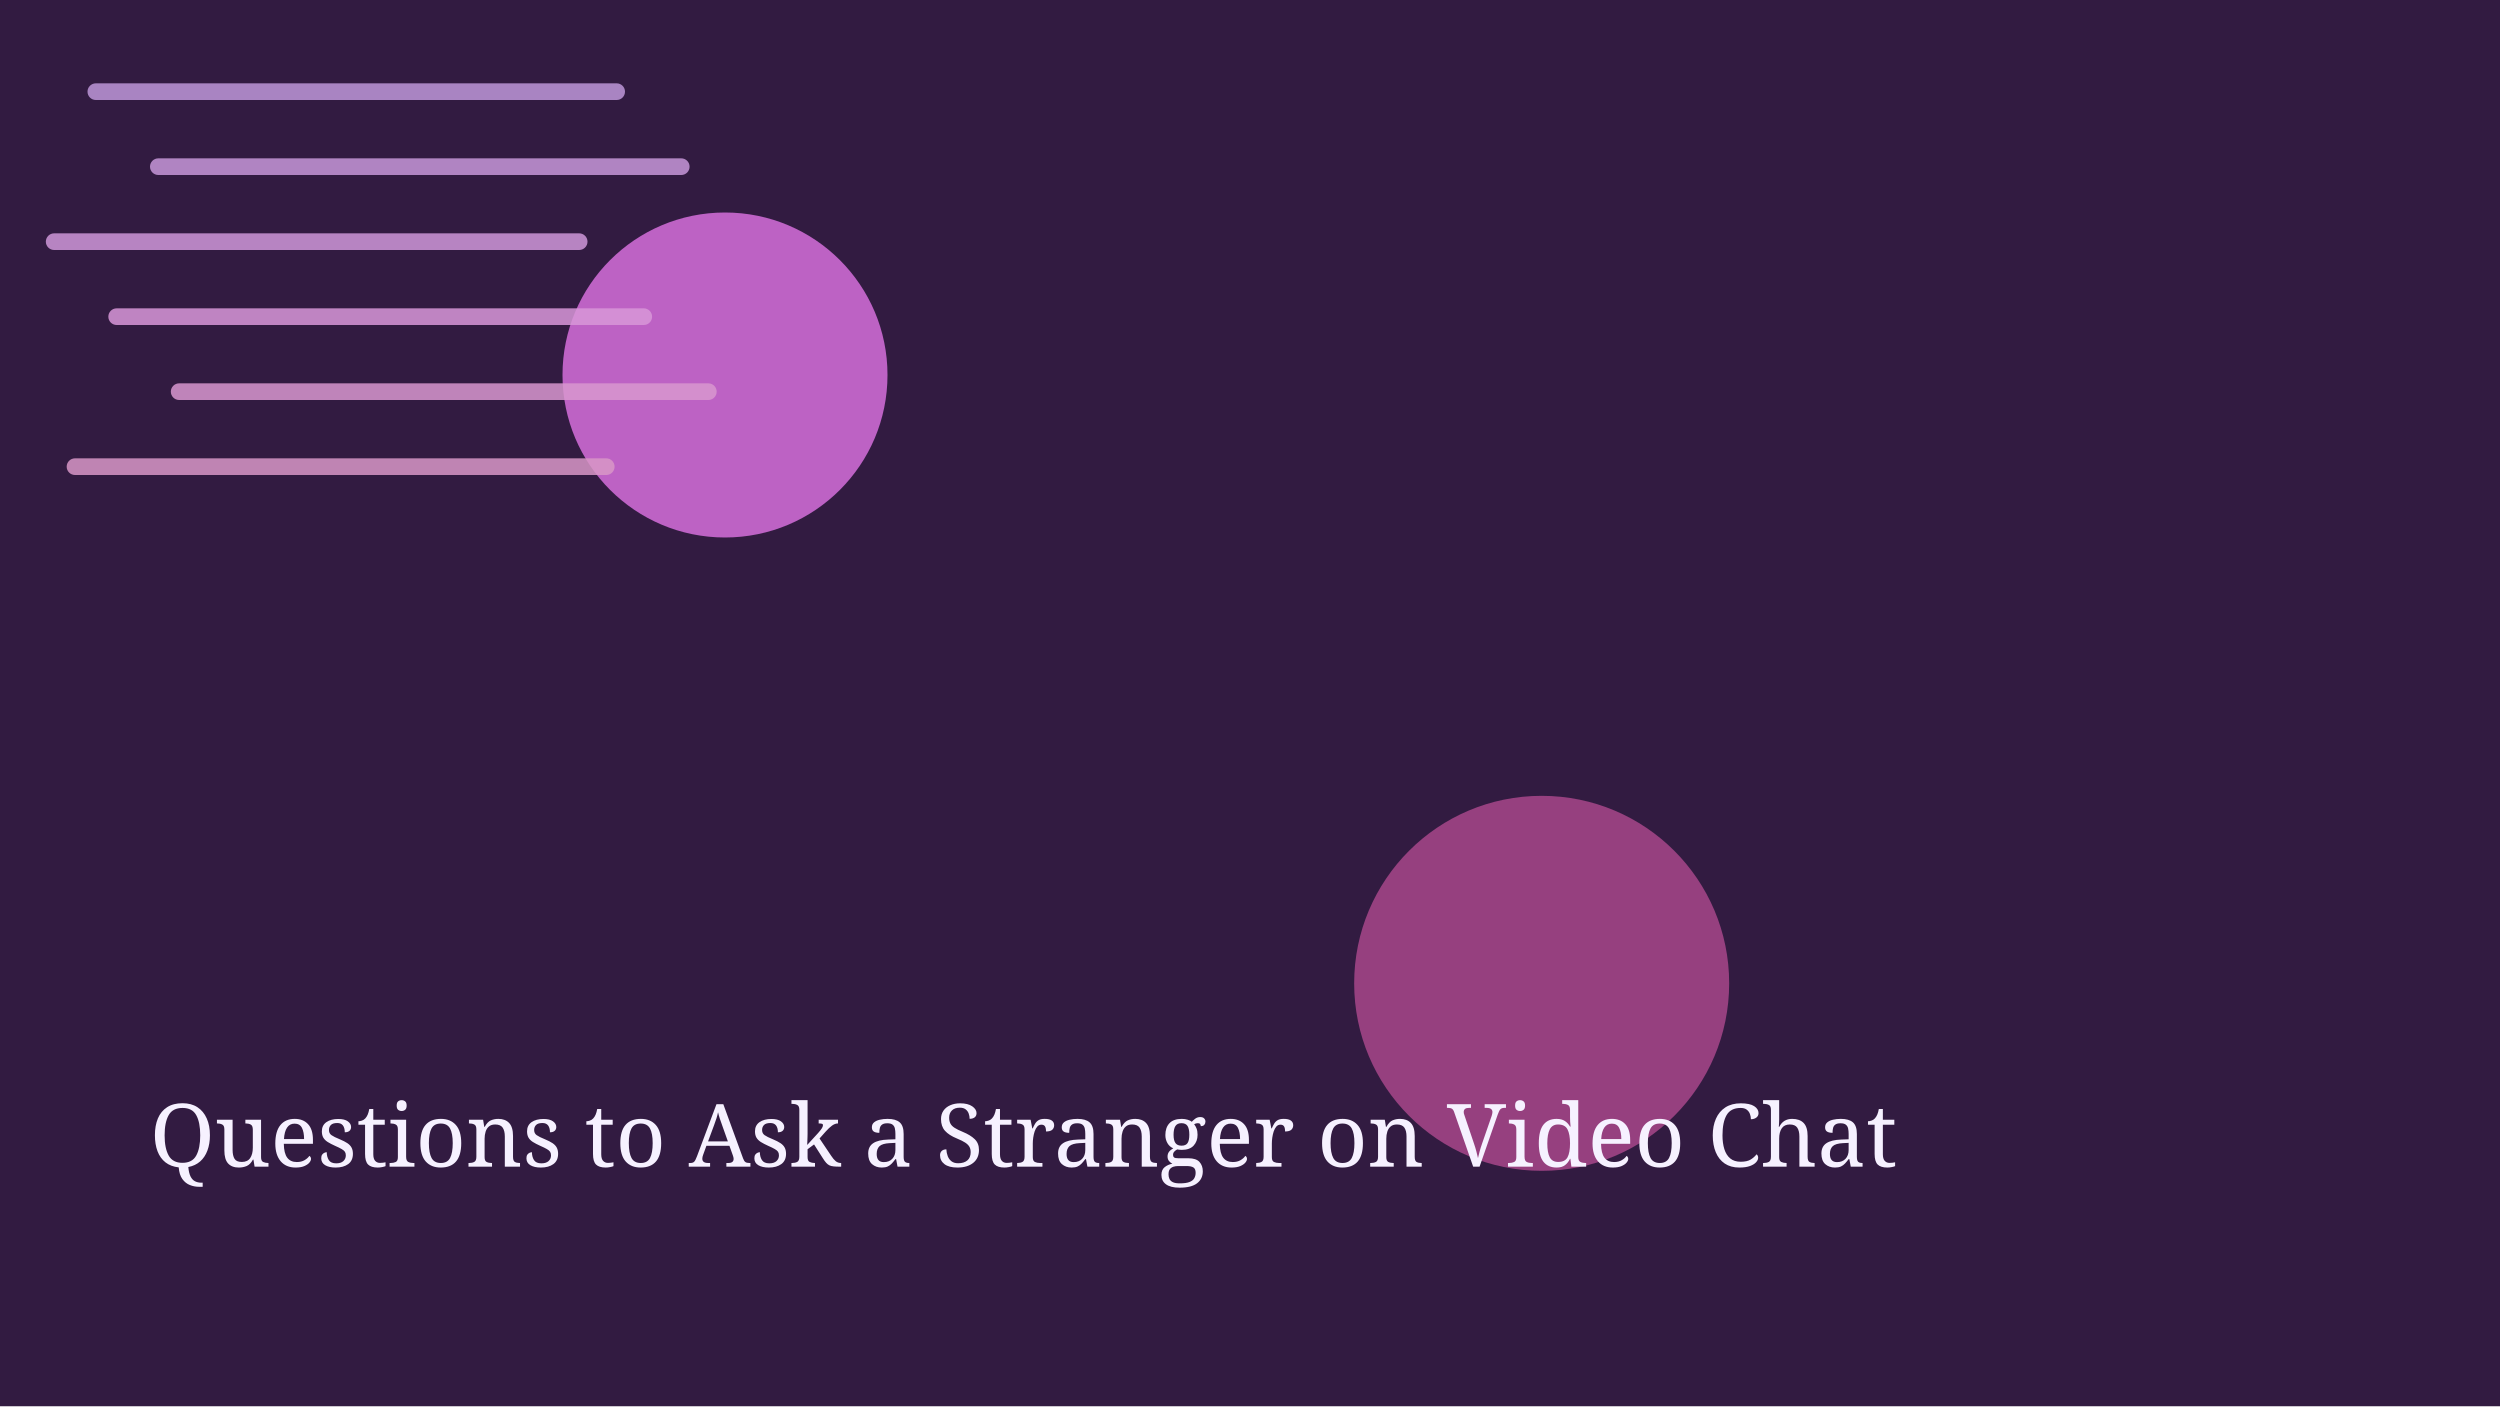
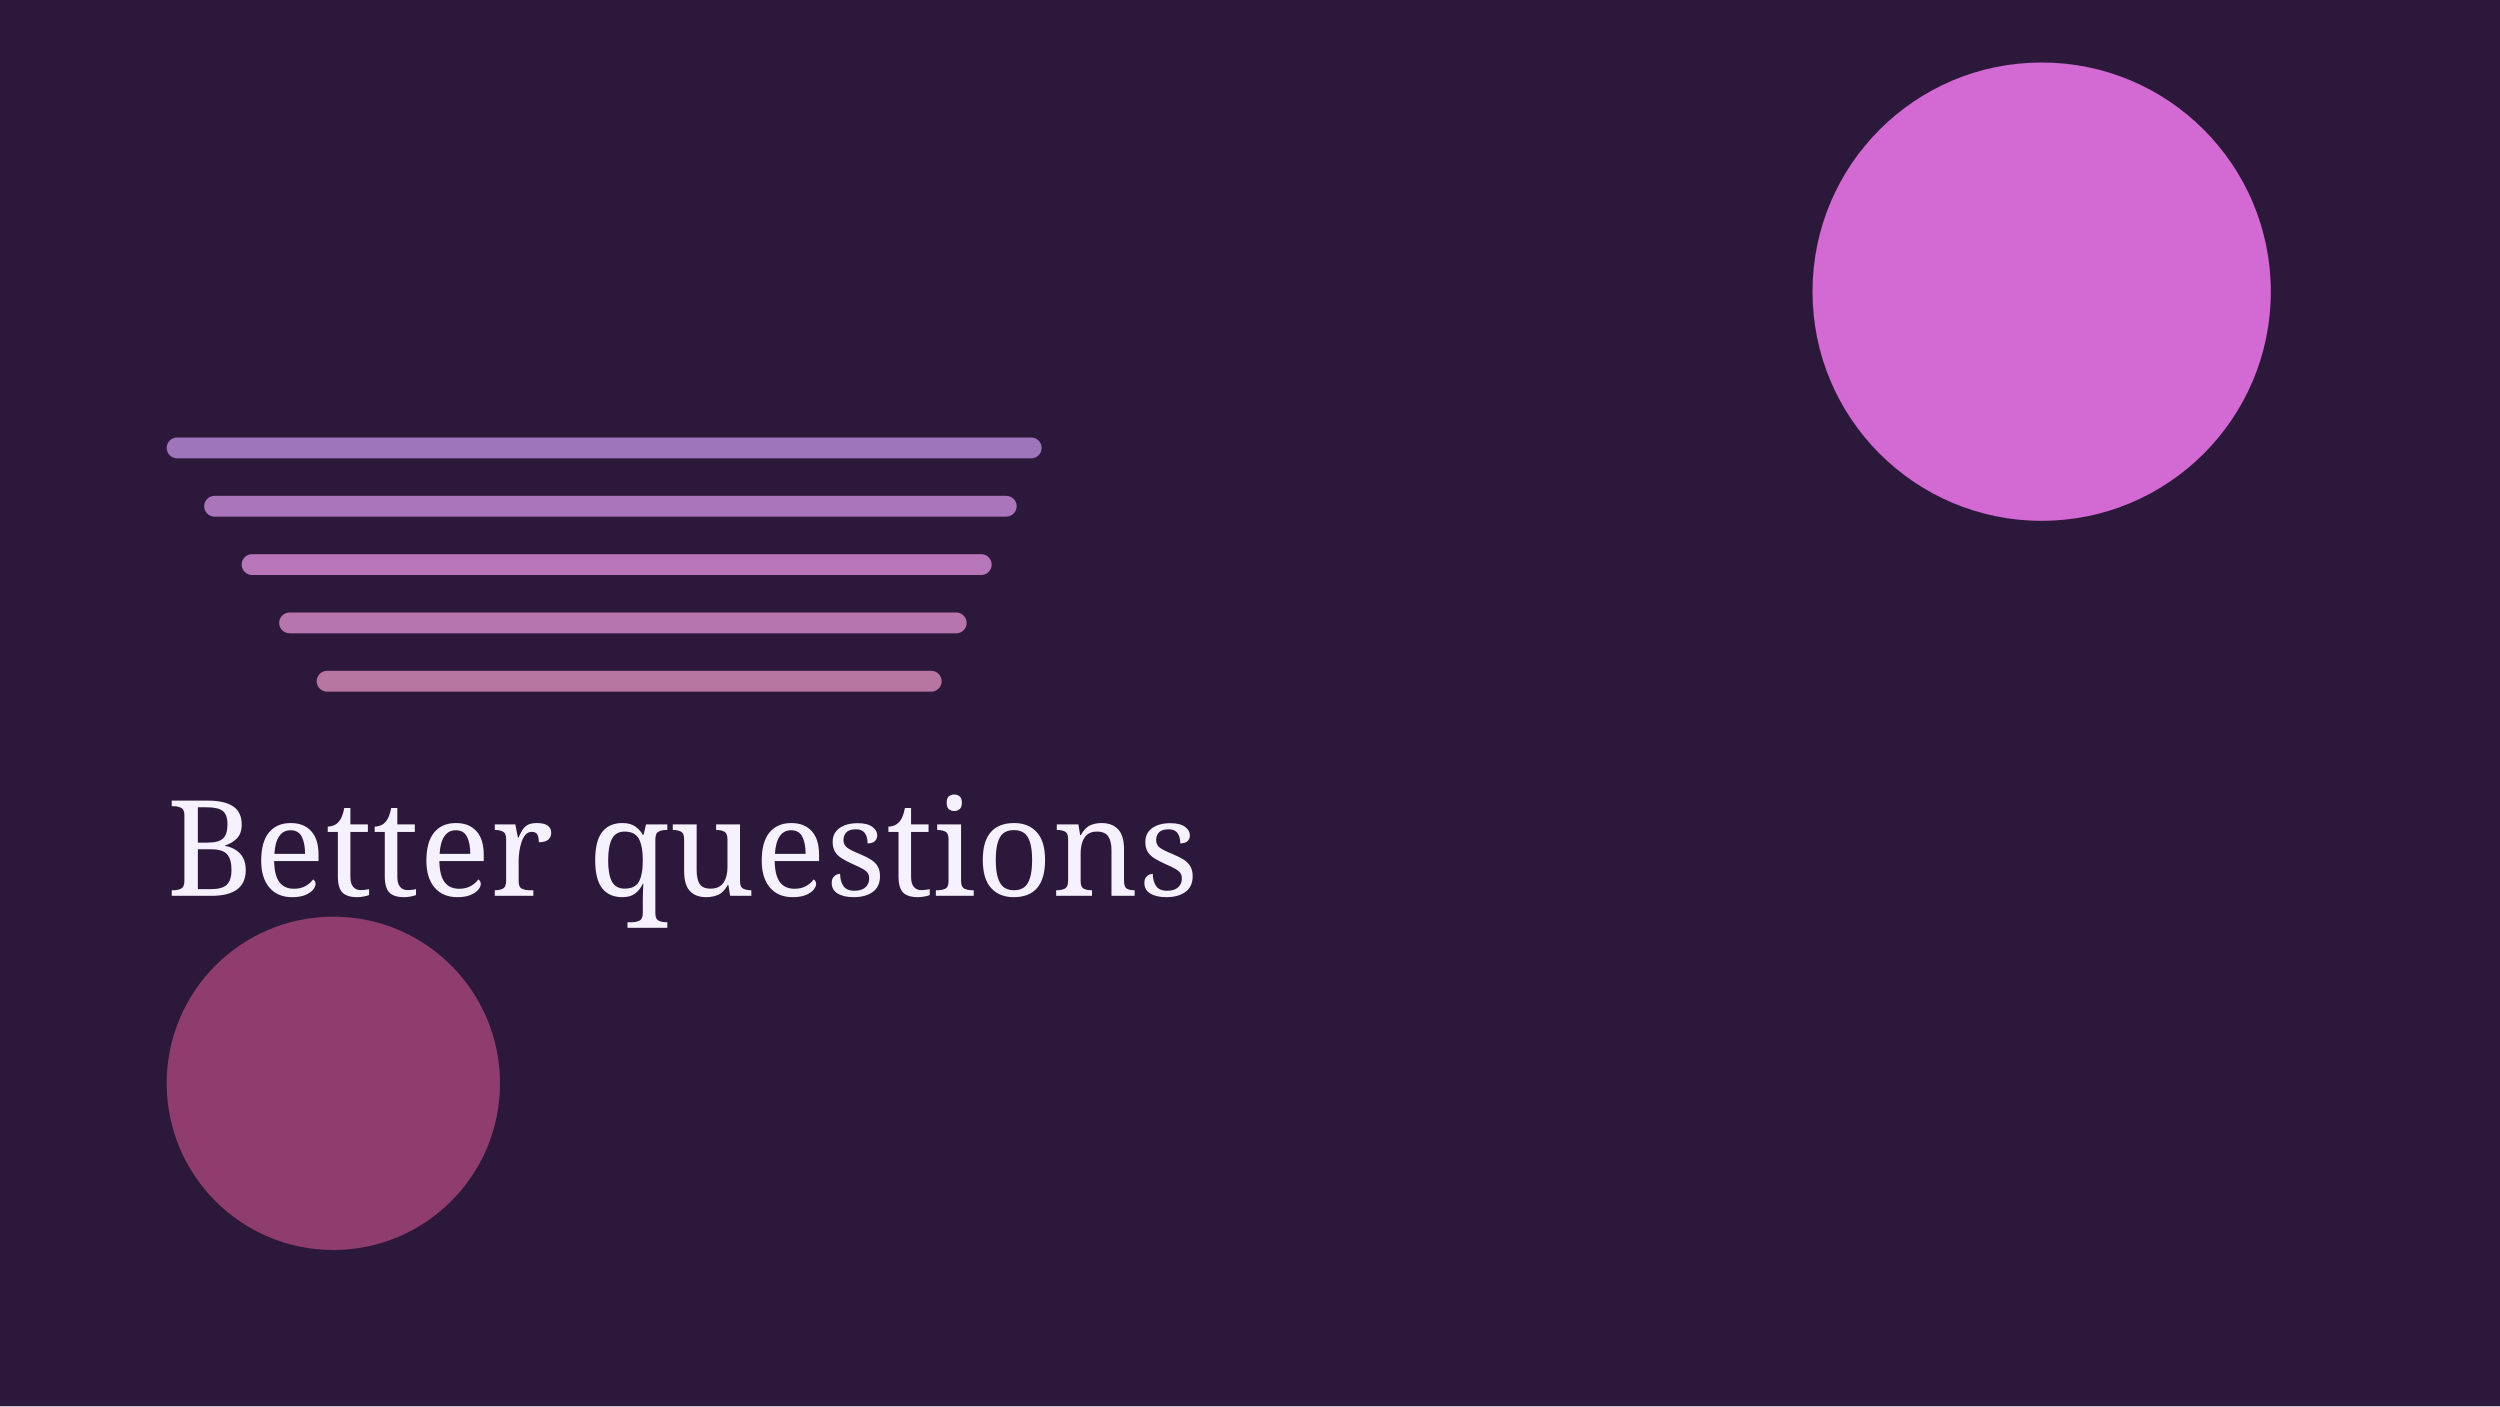
<svg xmlns="http://www.w3.org/2000/svg" width="1200" height="675" viewBox="0 0 1200 675">
-   <rect width="1200" height="675" fill="hsl(276,42%,18%)" />
-   <circle cx="348" cy="180" r="78" fill="hsl(296,55%,62%)" opacity="0.9" />
-   <circle cx="740" cy="472" r="90" fill="hsl(316,40%,42%)" />
-   <rect x="42" y="40" width="258" height="8" rx="4" fill="hsl(276,45%,72%)" opacity="0.85" />
-   <rect x="72" y="76" width="259" height="8" rx="4" fill="hsl(284,45%,72%)" opacity="0.85" />
-   <rect x="22" y="112" width="260" height="8" rx="4" fill="hsl(292,45%,72%)" opacity="0.85" />
-   <rect x="52" y="148" width="261" height="8" rx="4" fill="hsl(300,45%,72%)" opacity="0.85" />
-   <rect x="82" y="184" width="262" height="8" rx="4" fill="hsl(308,45%,72%)" opacity="0.85" />
-   <rect x="32" y="220" width="263" height="8" rx="4" fill="hsl(316,45%,72%)" opacity="0.85" />
-   <text x="72" y="560" fill="#f6f1ff" font-family="Georgia, serif" font-size="42">Questions to Ask a Stranger on Video Chat</text>
+   <rect width="1200" height="675" fill="hsl(276,42%,16%)" />
+   <circle cx="980" cy="140" r="110" fill="hsl(300,55%,62%)" />
+   <circle cx="160" cy="520" r="80" fill="hsl(324,40%,40%)" />
+   <rect x="80" y="210" width="420" height="10" rx="5" fill="hsl(276,50%,70%)" opacity="0.8" />
+   <rect x="98" y="238" width="390" height="10" rx="5" fill="hsl(288,50%,70%)" opacity="0.8" />
+   <rect x="116" y="266" width="360" height="10" rx="5" fill="hsl(300,50%,70%)" opacity="0.8" />
+   <rect x="134" y="294" width="330" height="10" rx="5" fill="hsl(312,50%,70%)" opacity="0.8" />
+   <rect x="152" y="322" width="300" height="10" rx="5" fill="hsl(324,50%,70%)" opacity="0.8" />
+   <text x="80" y="430" fill="#f6f1ff" font-family="Georgia, serif" font-size="64">Better questions</text>
</svg>
